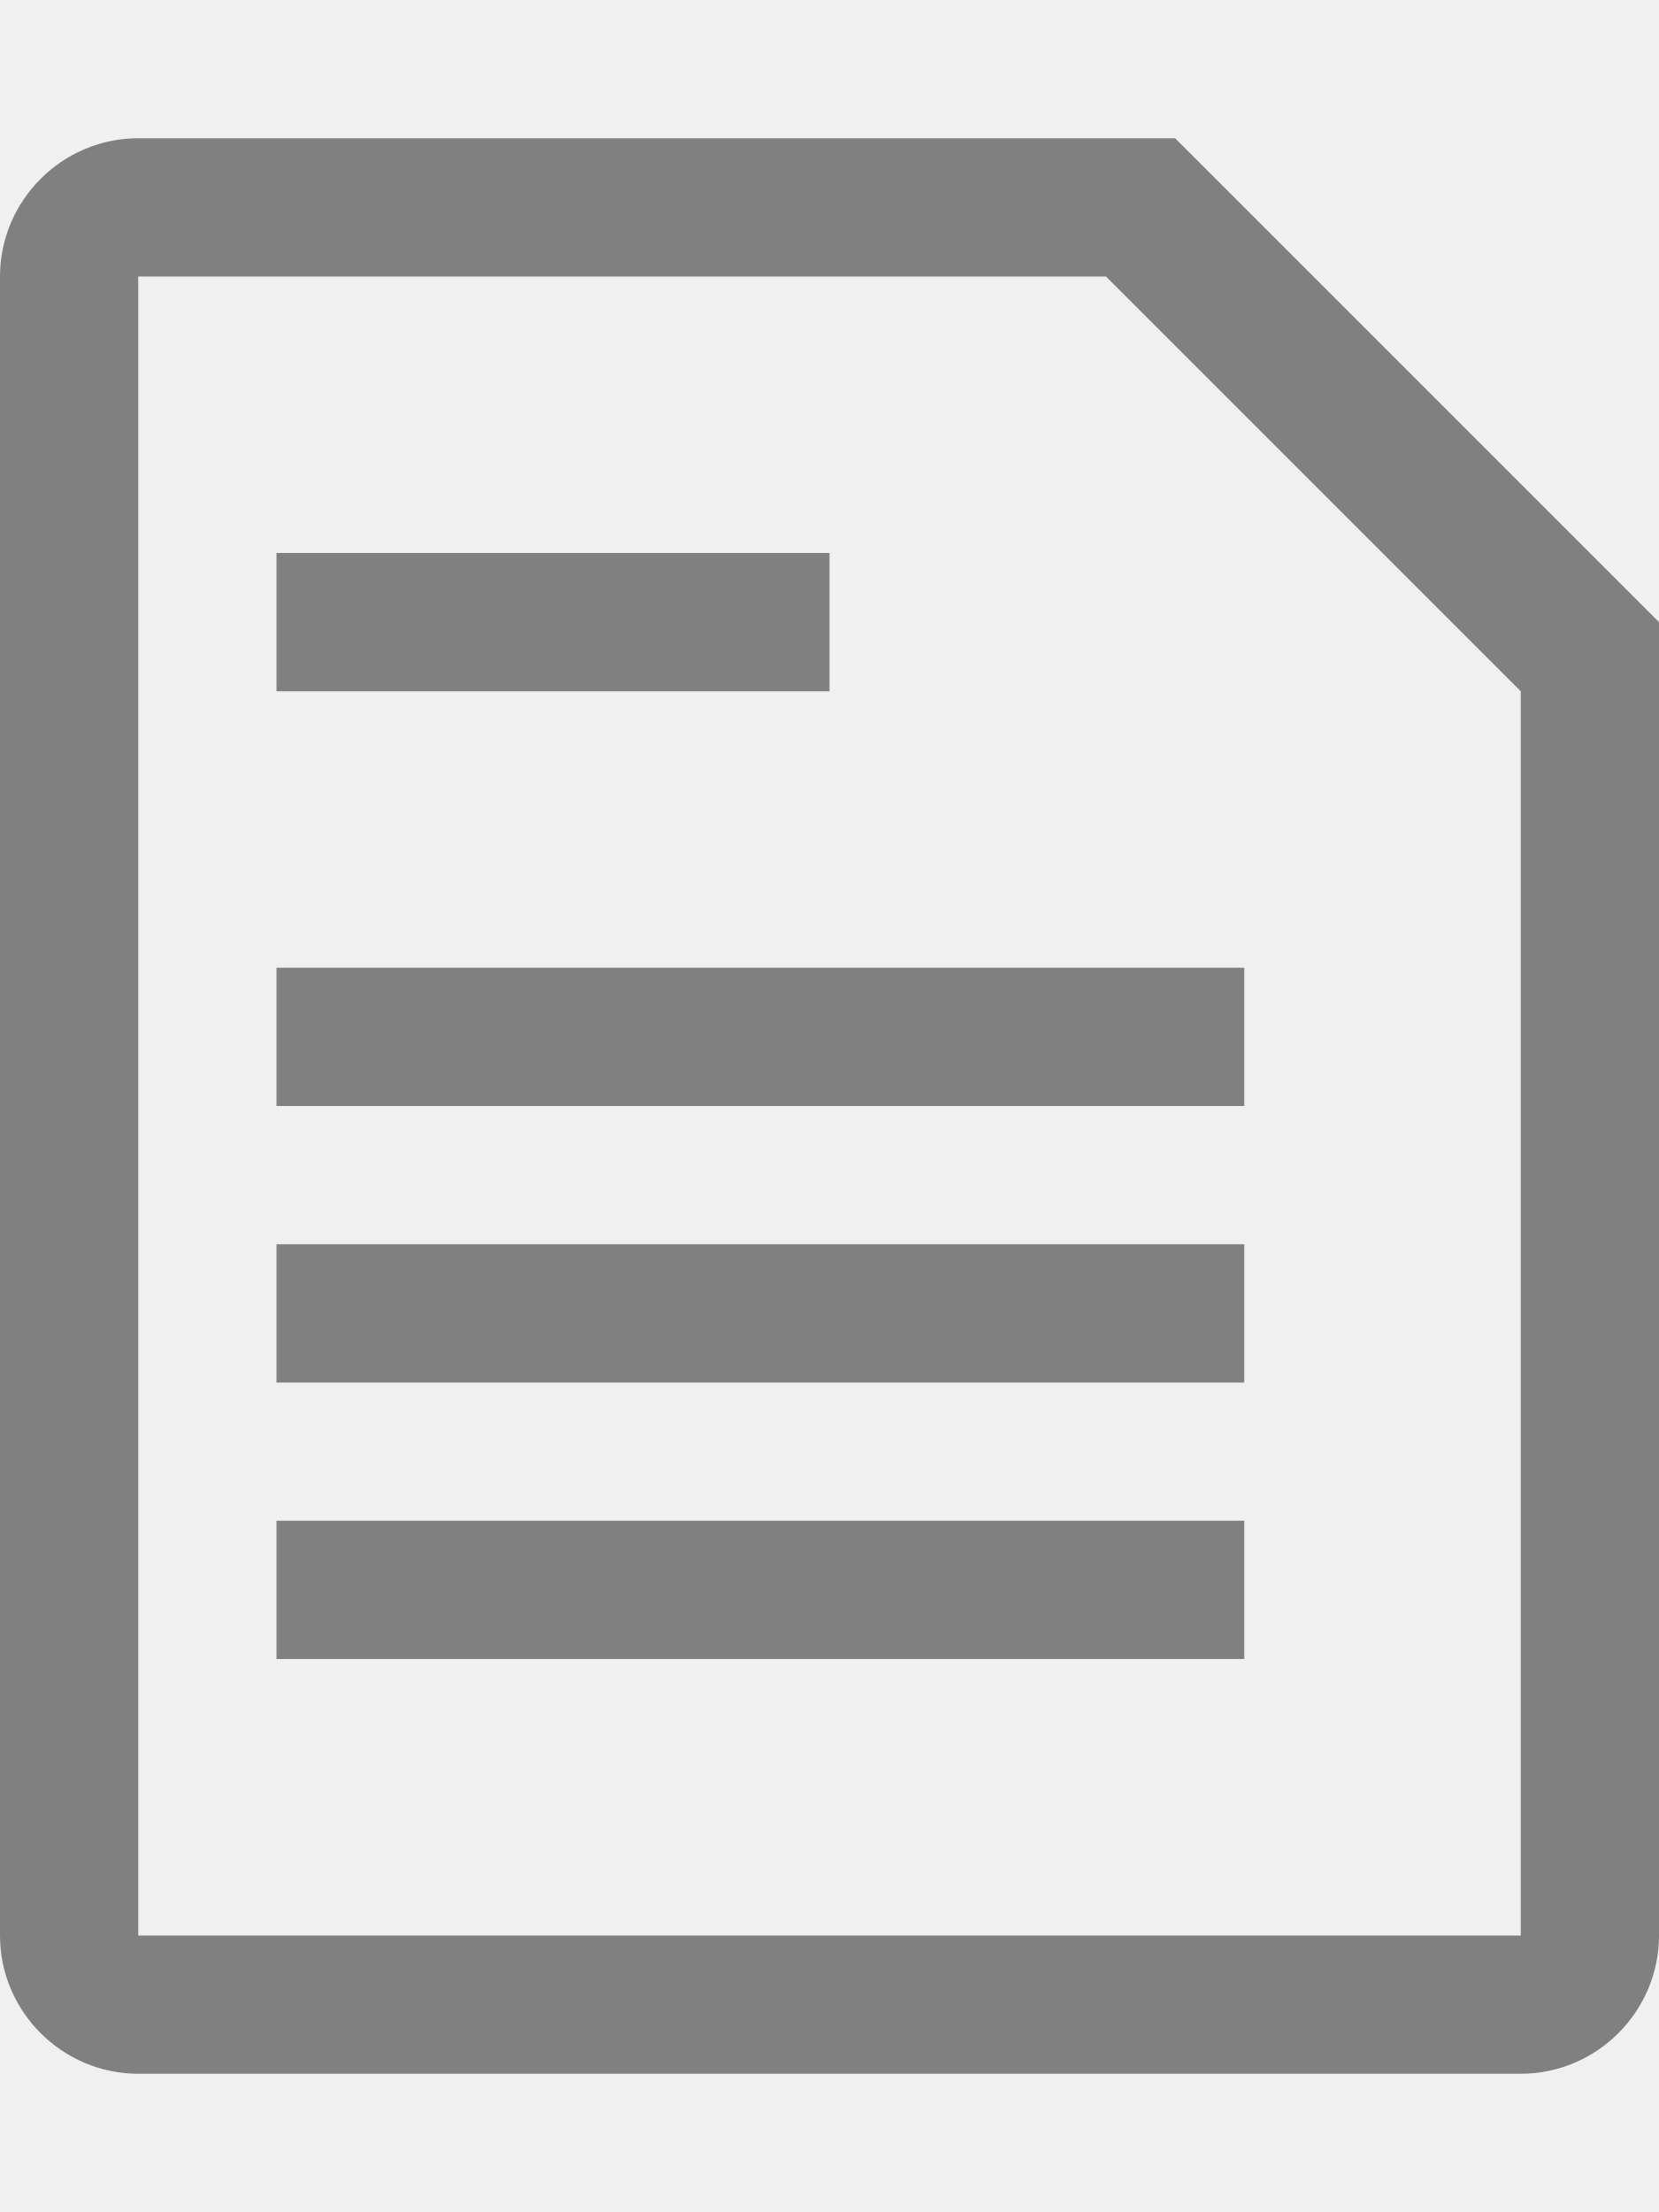
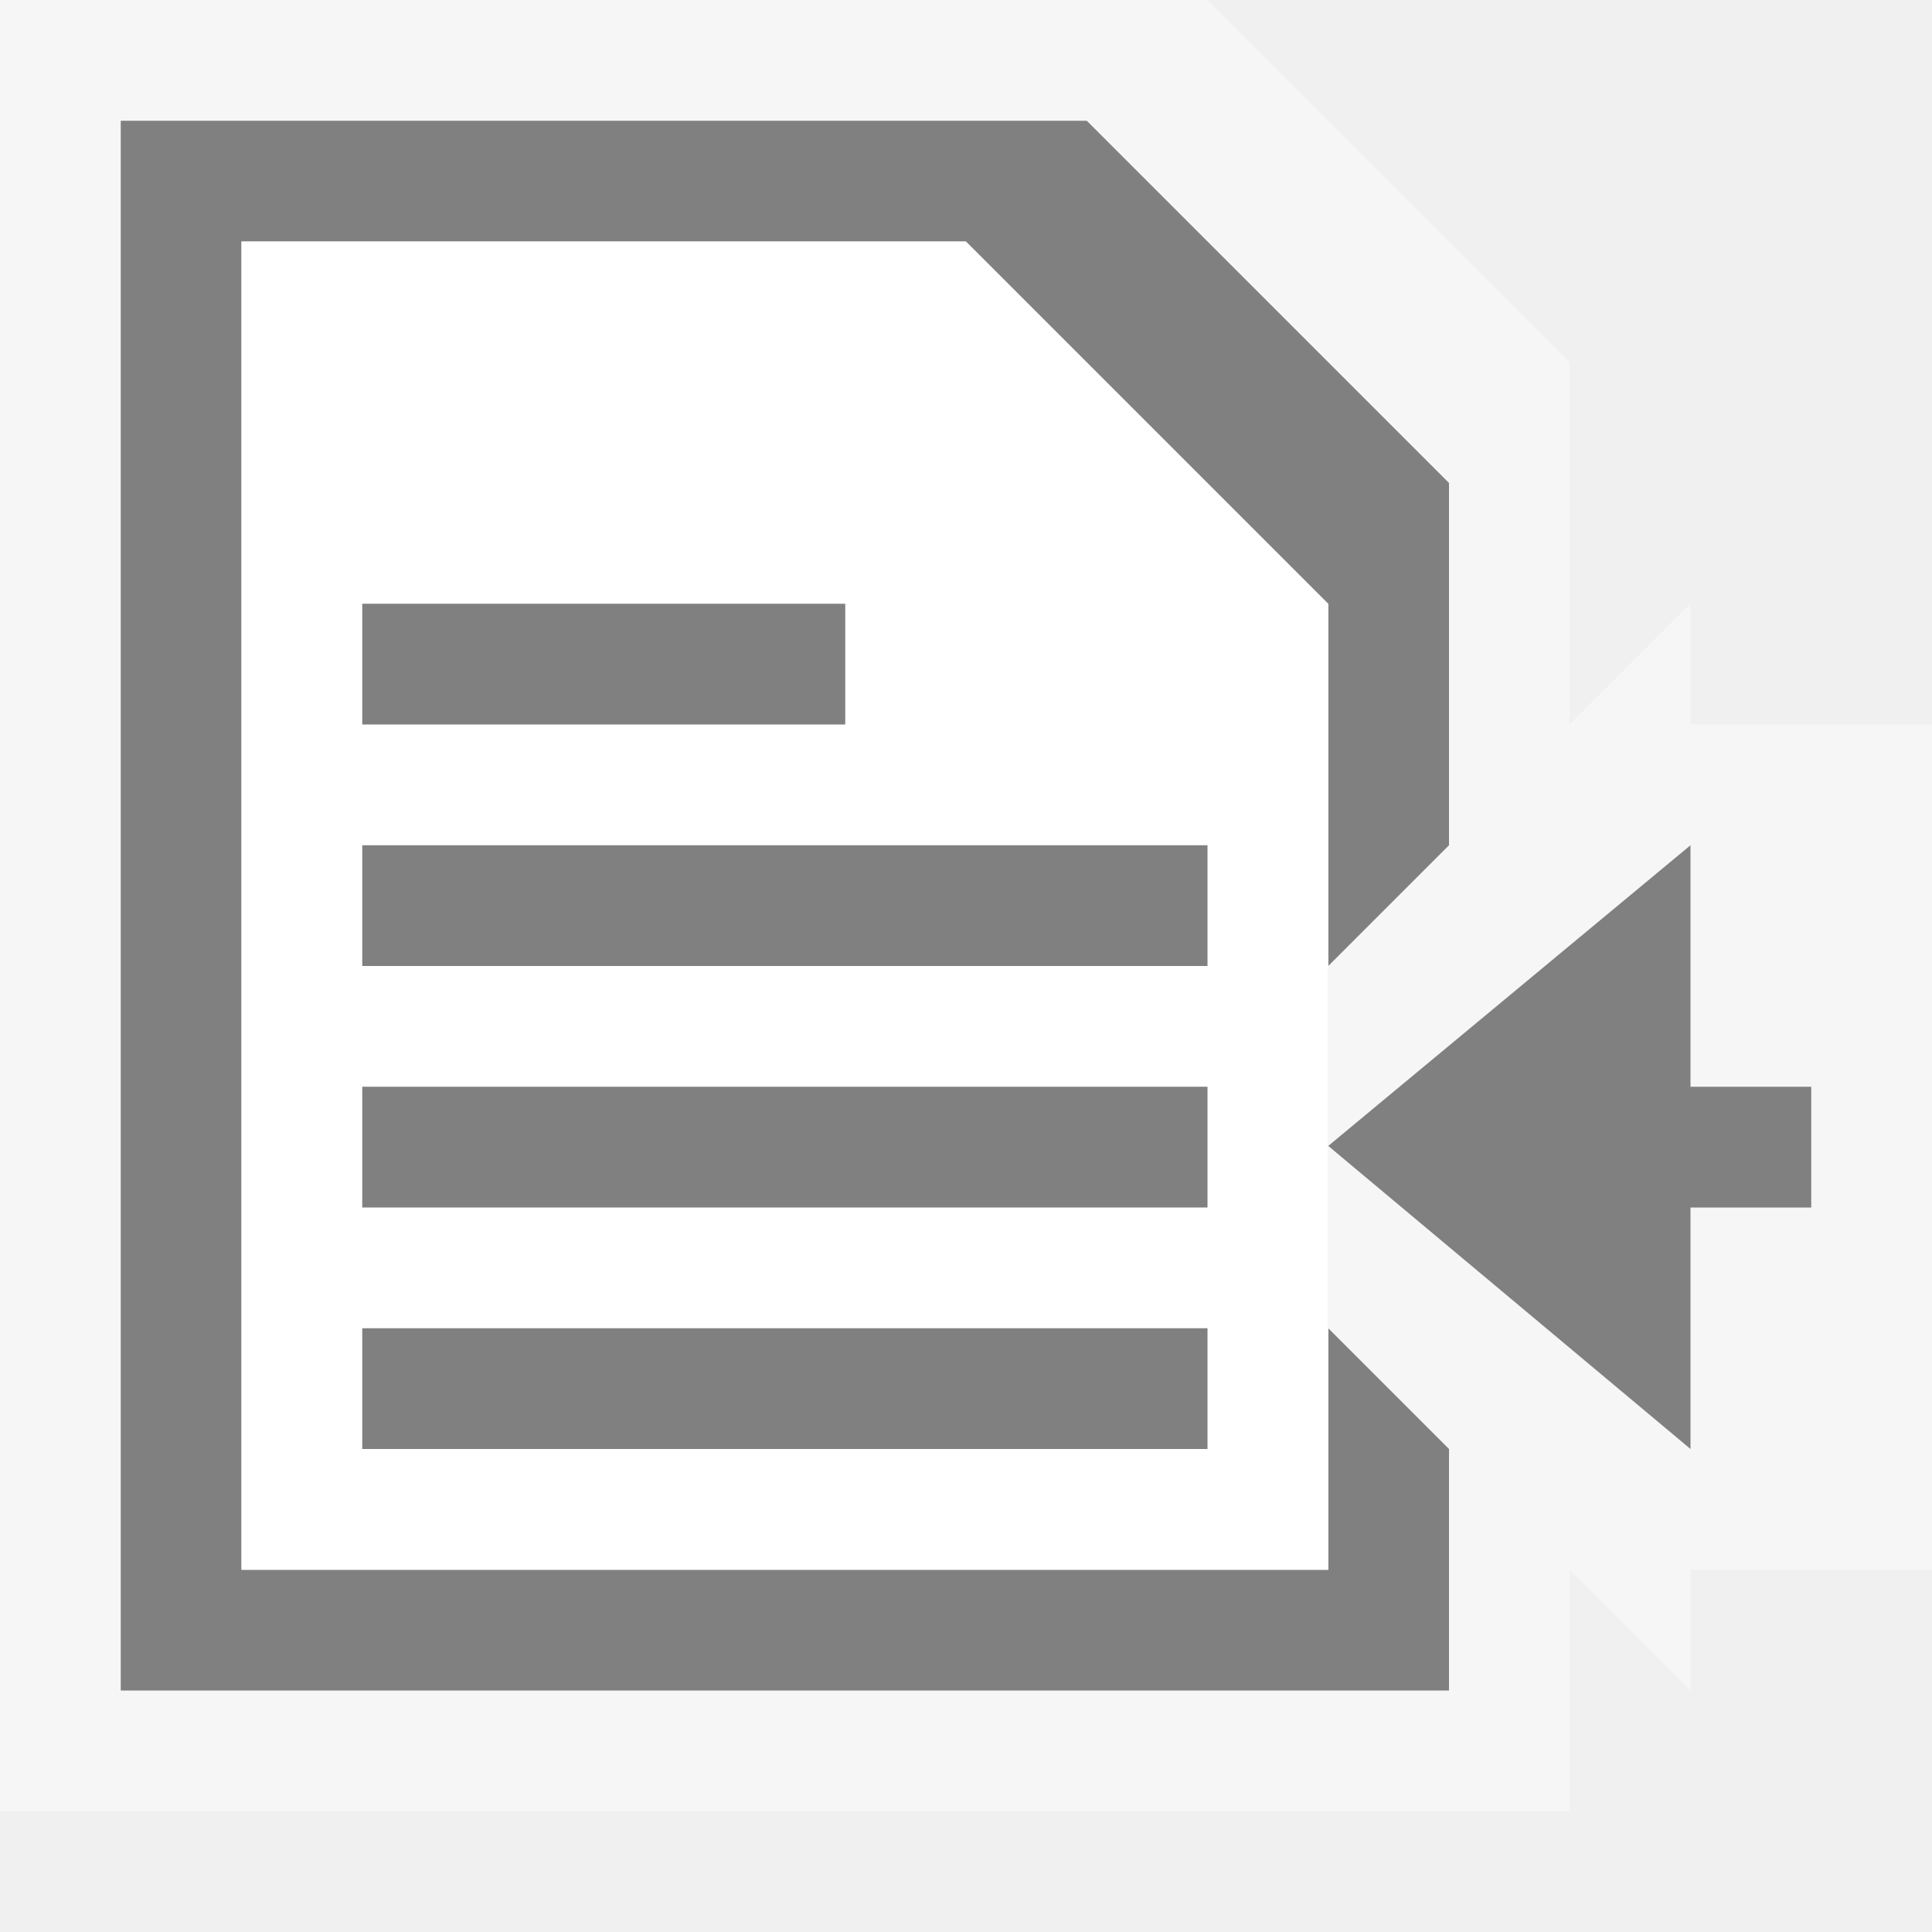
- <svg xmlns="http://www.w3.org/2000/svg" width="12px" height="16px" viewBox="0 0 12 16" version="1.1">
-   <defs />
-   <g id="Octicons" stroke="none" stroke-width="1" fill="none" fill-rule="evenodd">
-     <g id="file">
-       <path style="fill: gray" d="M6,5 L2,5 L2,4 L6,4 L6,5 L6,5 Z M2,8 L9,8 L9,7 L2,7 L2,8 L2,8 Z M2,10 L9,10 L9,9 L2,9 L2,10 L2,10 Z M2,12 L9,12 L9,11 L2,11 L2,12 L2,12 Z M12,4.5 L12,14 C12,14.55 11.55,15 11,15 L1,15 C0.45,15 0,14.55 0,14 L0,2 C0,1.45 0.45,1 1,1 L8.5,1 L12,4.5 L12,4.5 Z M11,5 L8,2 L1,2 L1,14 L11,14 L11,5 L11,5 Z" id="Shape" />
-     </g>
-   </g>
+ <svg xmlns="http://www.w3.org/2000/svg" width="16" height="16" viewBox="0 0 16 16" version="1.1" id="svg11">
+   <path id="path4530" d="m 0,0 h 10 l 3,3 v 3 h 3 v 7 H 13 v 2 H 0 Z" style="fill:#f6f6f6;fill-opacity:1;fill-rule:evenodd;stroke:none;stroke-width:1px;stroke-linecap:butt;stroke-linejoin:miter;stroke-opacity:1" />
+   <path d="M 11,5 H 8 v -3 H 2 L 2,13 h 9 z m 1,-1 1e-6,10 H 1 L 1,1 l 8,3e-7 z" style="fill:#808080;fill-rule:evenodd;stroke:none;stroke-width:1.073" id="Shape" />
+   <path style="fill:#ffffff;fill-opacity:1;fill-rule:evenodd;stroke:none;stroke-width:1px;stroke-linecap:butt;stroke-linejoin:miter;stroke-opacity:1" d="M 2,13 V 2 l 6,-3e-7 L 11,5 11,13 Z" id="path4492" />
+   <path id="path4512" d="M 7,6 H 3 V 5 H 7 Z" style="fill:#808080;fill-rule:evenodd;stroke:none;stroke-width:0.96" />
+   <path id="path4510" d="m 3,8 h 7 V 7 h -7 z" style="fill:#808080;fill-rule:evenodd;stroke:none;stroke-width:1.004" />
+   <path id="path4508" d="m 3,10 h 7 V 9 h -7 z" style="fill:#808080;fill-rule:evenodd;stroke:none;stroke-width:1.004" />
+   <path id="path4506" d="m 3,12 h 7 V 11 h -7 z" style="fill:#808080;fill-rule:evenodd;stroke:none;stroke-width:1.004" />
+   <defs id="defs6" />
+   <path style="fill:#f6f6f6;fill-rule:evenodd;stroke:none;stroke-width:0.029px;stroke-linecap:butt;stroke-linejoin:miter;stroke-opacity:1;fill-opacity:1" d="m 11,8 3,-3 V 14 l -3,-3 z" id="path4500" />
+   <path style="fill:#808080;fill-opacity:1;fill-rule:evenodd;stroke:none;stroke-width:0.029px;stroke-linecap:butt;stroke-linejoin:miter;stroke-opacity:1" d="m 11,9.49 3,-2.49 v 2 L 15,9 v 1 h -1 v 2 z" id="path4498" />
</svg>
